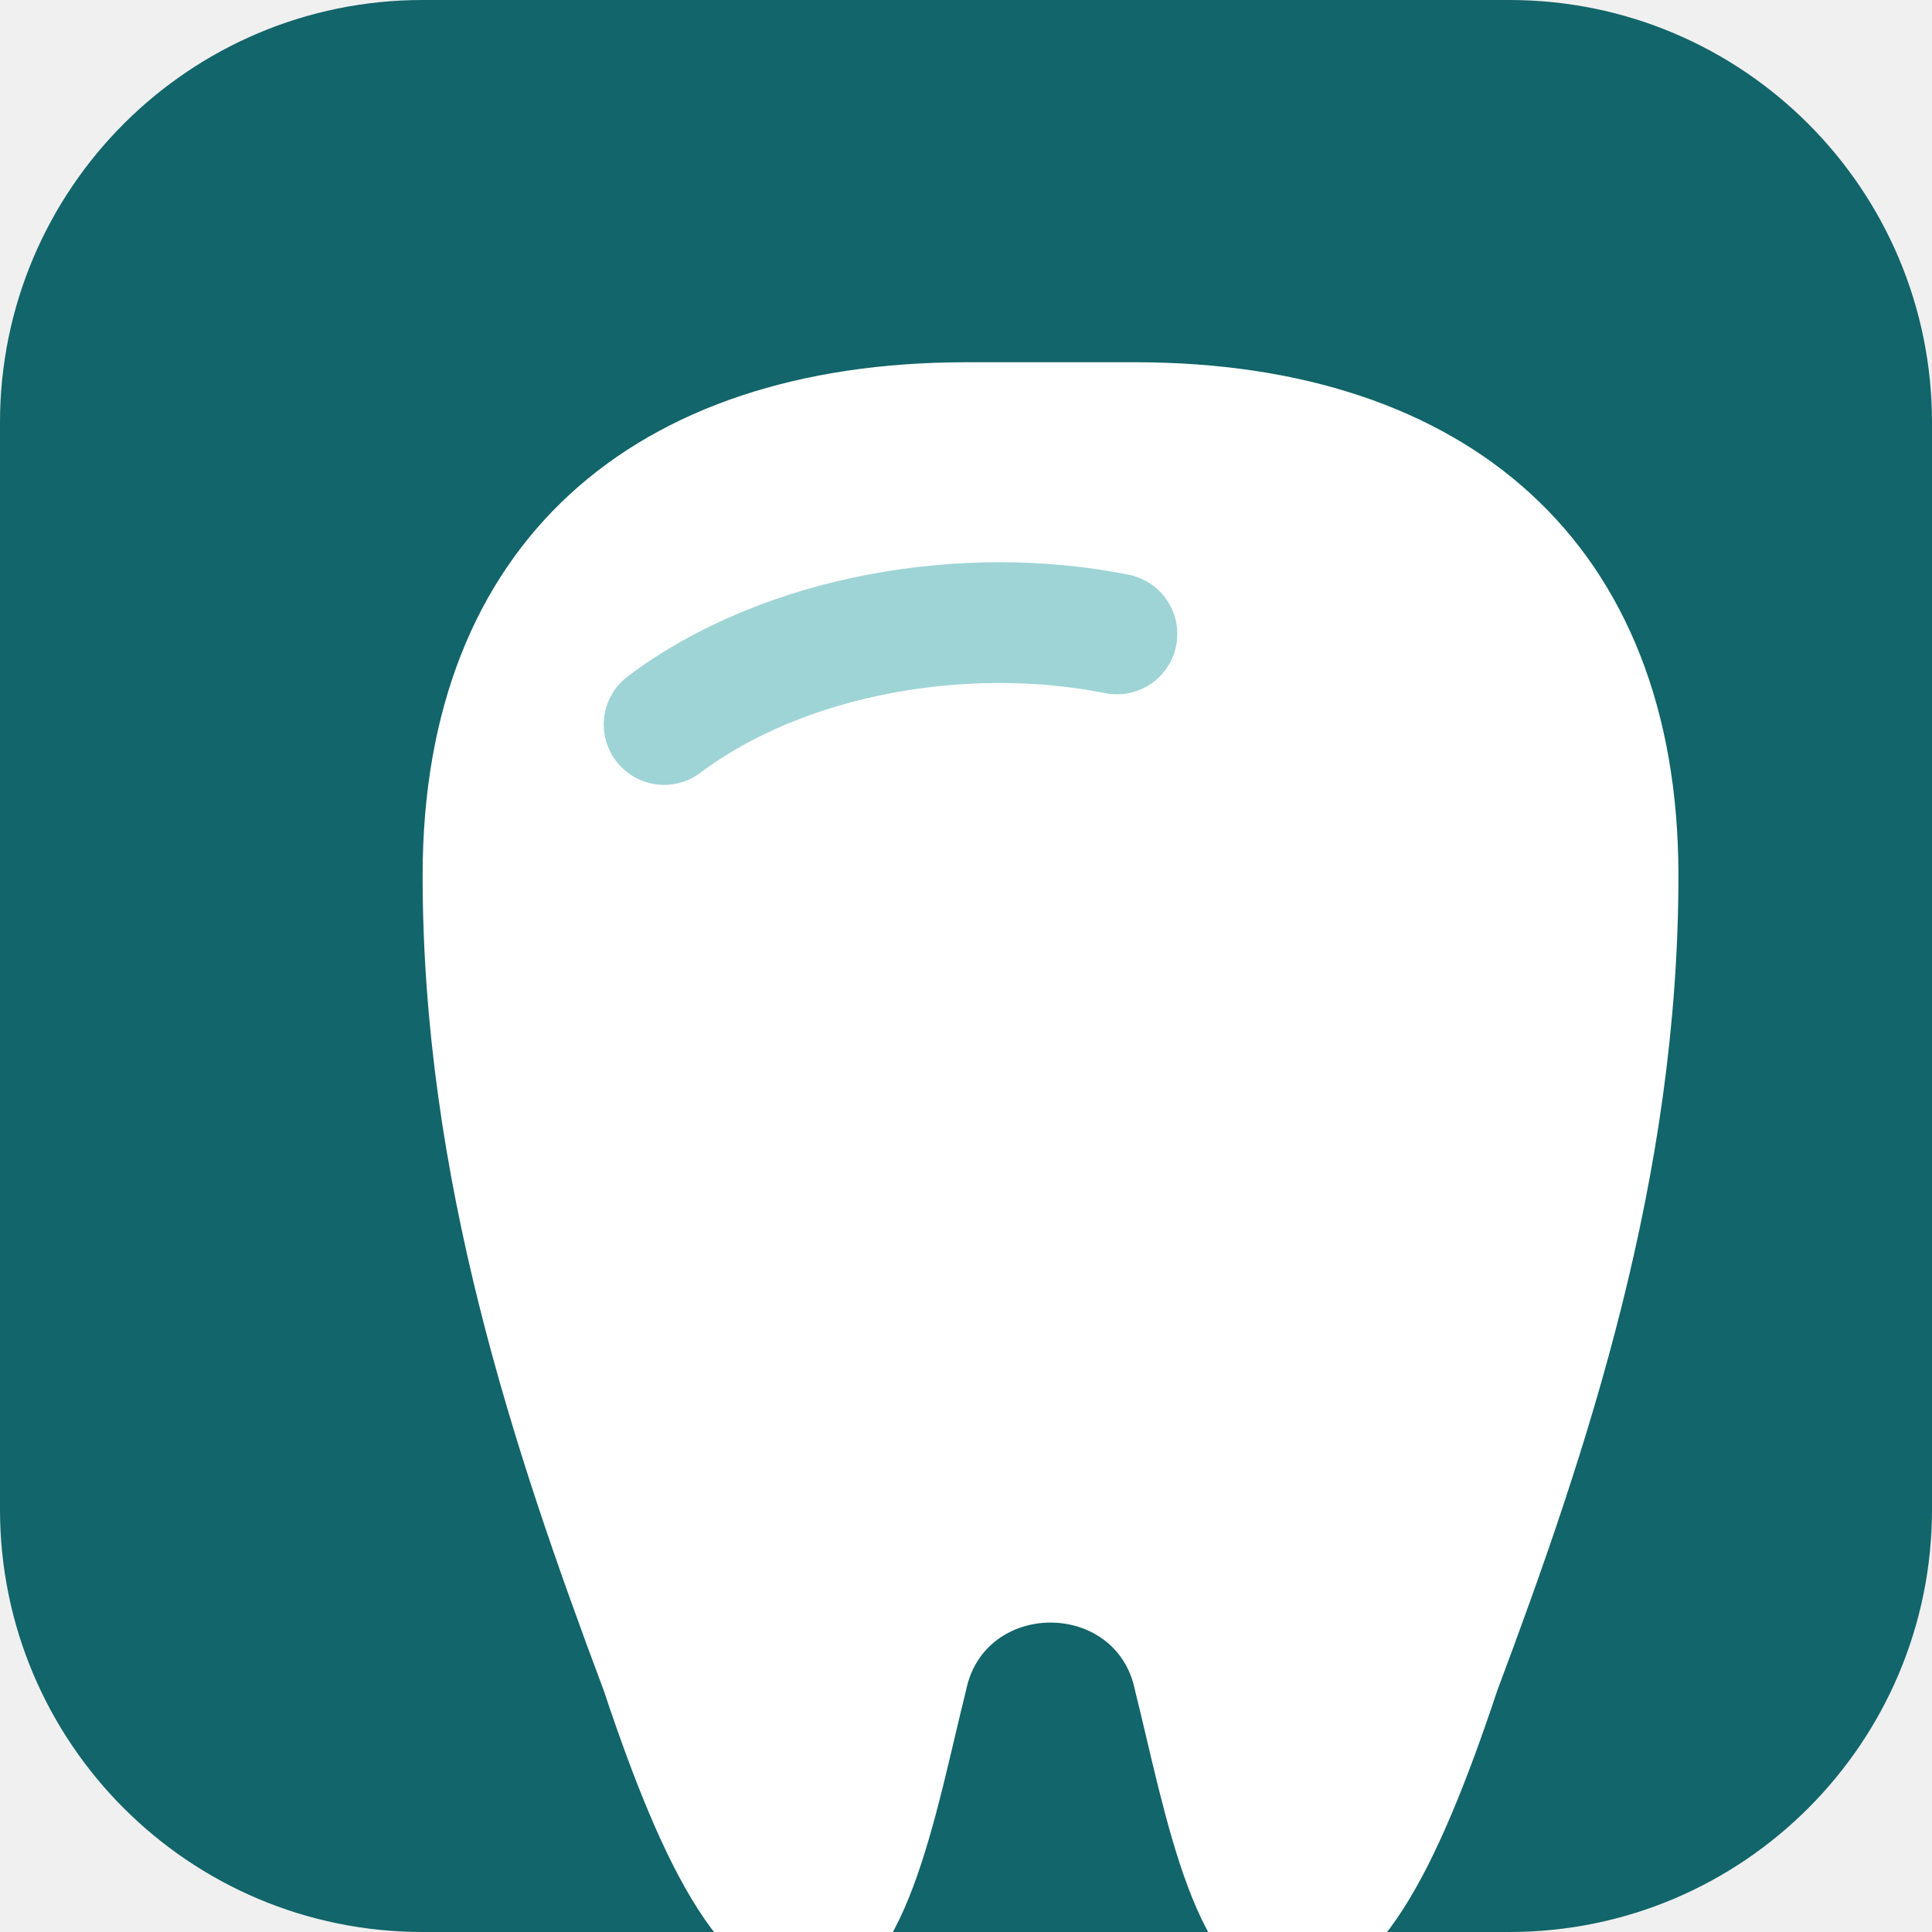
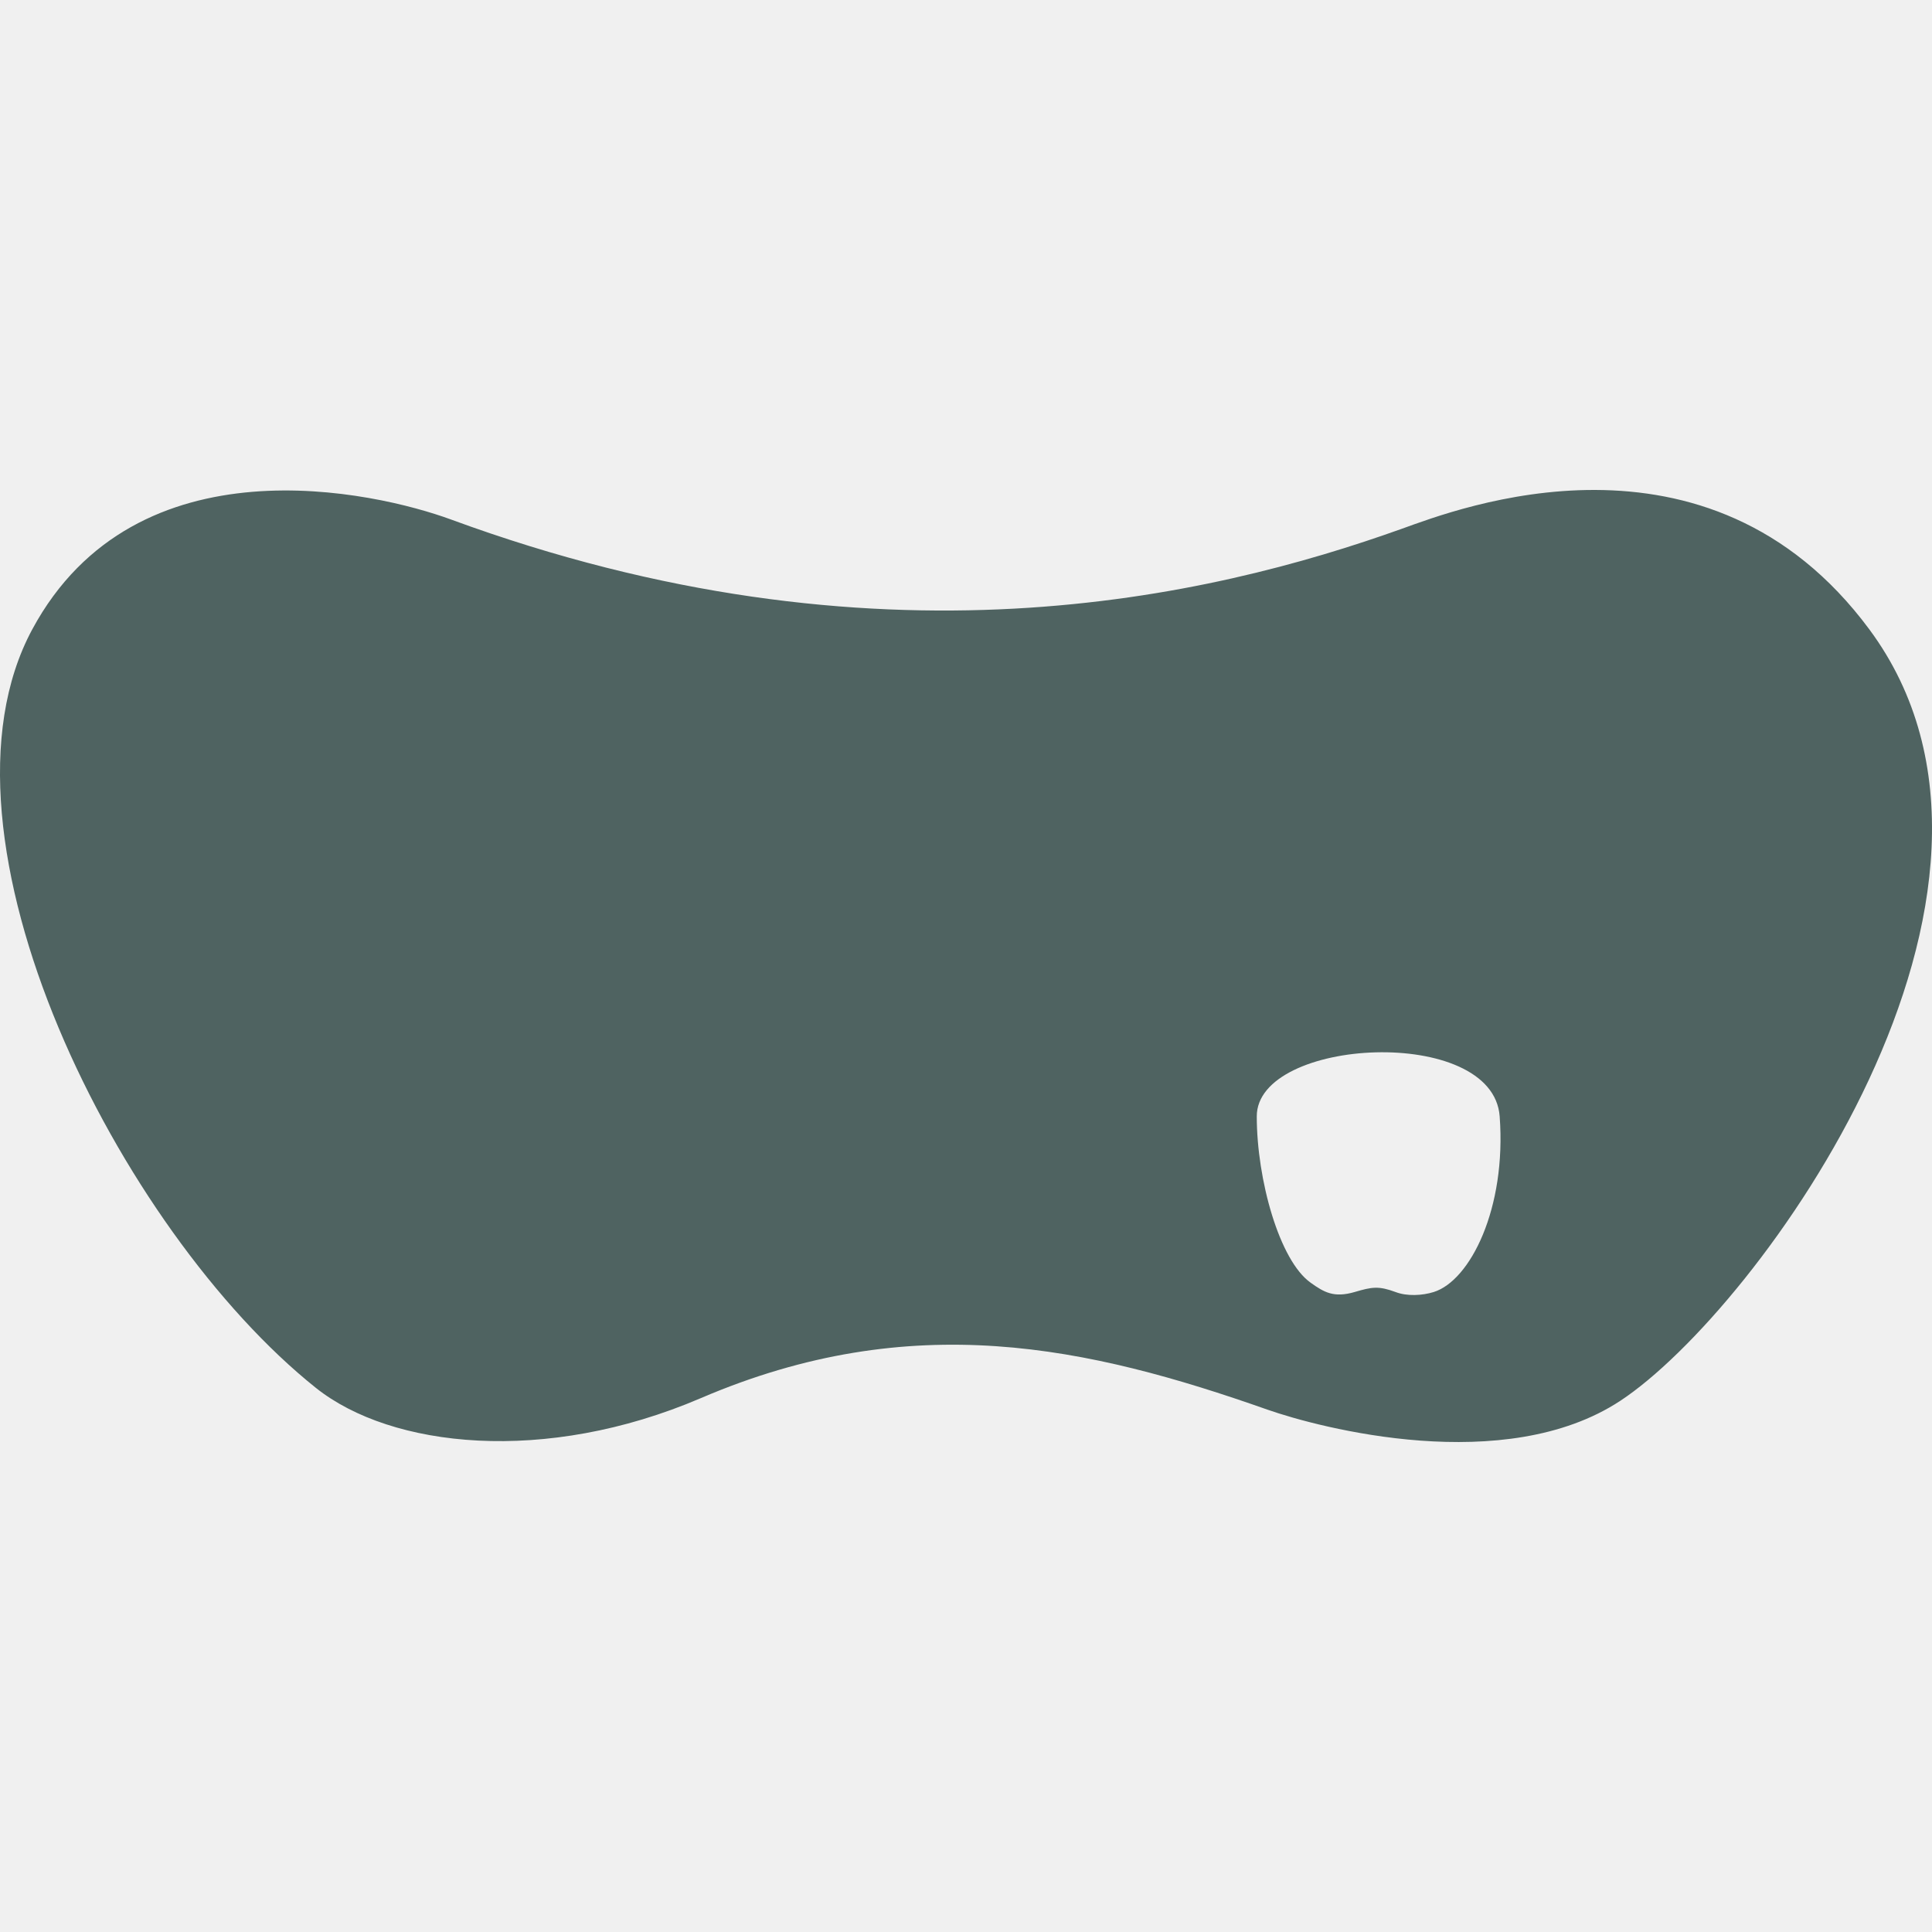
- <svg xmlns="http://www.w3.org/2000/svg" viewBox="0 0 64 64">
-   <rect width="64" height="64" rx="14" fill="#12656a" />
-   <path d="M32 12c-11 0-18 6-18 17 0 10 3 19 6 27 2 6 4 10 7 10s4-6 5-10c.6-3 5-3 5.6 0 1 4 2 10 5 10s5-4 7-10c3-8 6-17 6-27 0-11-7-17-18-17z" fill="#ffffff" />
-   <path d="M22 24c4-3 10-4 15-3" fill="none" stroke="#9fd4d6" stroke-width="4" stroke-linecap="round" />
+ <svg xmlns="http://www.w3.org/2000/svg" viewBox="0 0 64 64" role="img" aria-label="芳仁牙醫診所">
+   <style>
+     path { fill: #4f6361; }
+     @media (prefers-color-scheme: dark) { path { fill: #4f8065; } }
+   </style>
+   <path fill="#4f6361" fill-rule="evenodd" transform="translate(0.000 16.231) scale(1.44511) translate(-232.8729 -333.8286)" d="M 240.117 354.414 C 241.844 355.789 245.367 356.176 248.934 354.648 C 253.785 352.566 257.82 353.465 261.926 354.91 C 263.129 355.332 267.371 356.449 270.016 354.707 C 273.16 352.637 280.172 343.027 275.723 337.023 C 272.016 332.023 266.25 334.273 265.016 334.715 C 260.598 336.297 252.973 338.094 243.207 334.504 C 241.492 333.875 235.996 332.605 233.613 337.023 C 231.051 341.777 235.609 350.816 240.117 354.414 Z M 263.925 352.214 C 264.325 352.096 264.475 352.071 264.863 352.214 C 265.125 352.315 265.475 352.296 265.738 352.214 C 266.575 351.952 267.407 350.296 267.25 348.19 C 267.1 346.083 261.675 346.377 261.682 348.19 C 261.682 349.633 262.2 351.496 262.919 352.002 C 263.225 352.221 263.45 352.352 263.925 352.214 Z" />
</svg>
